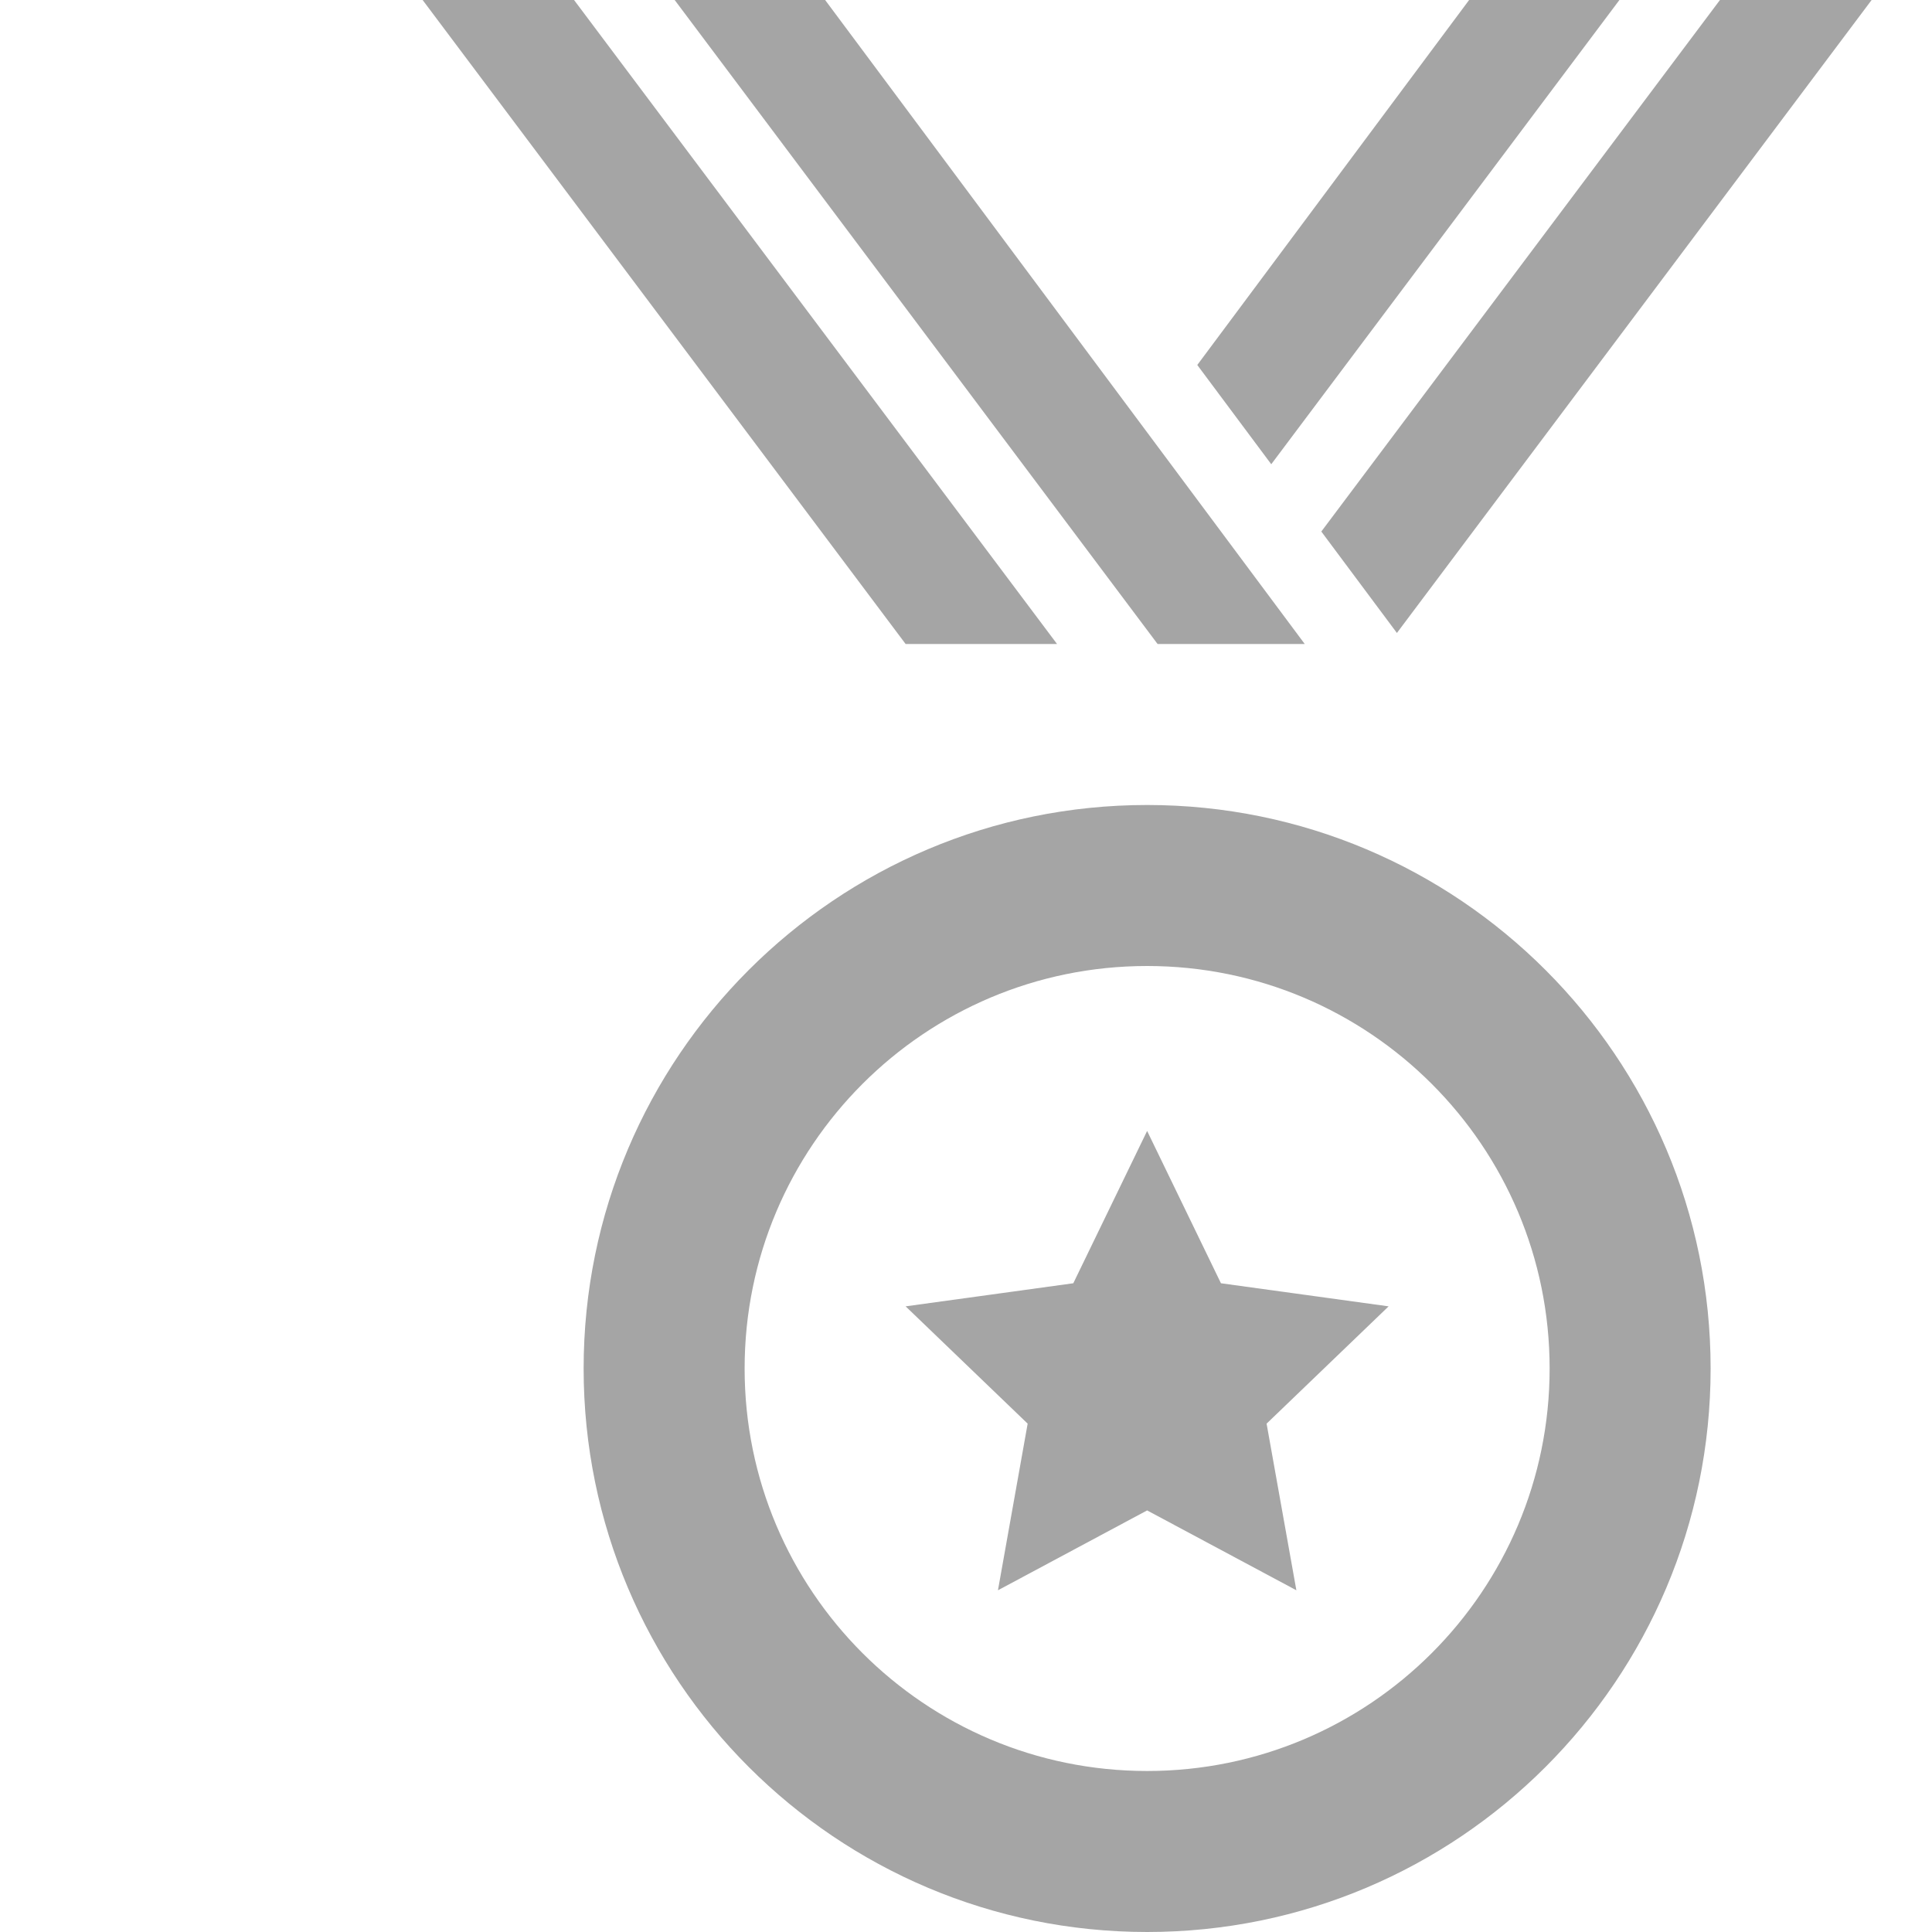
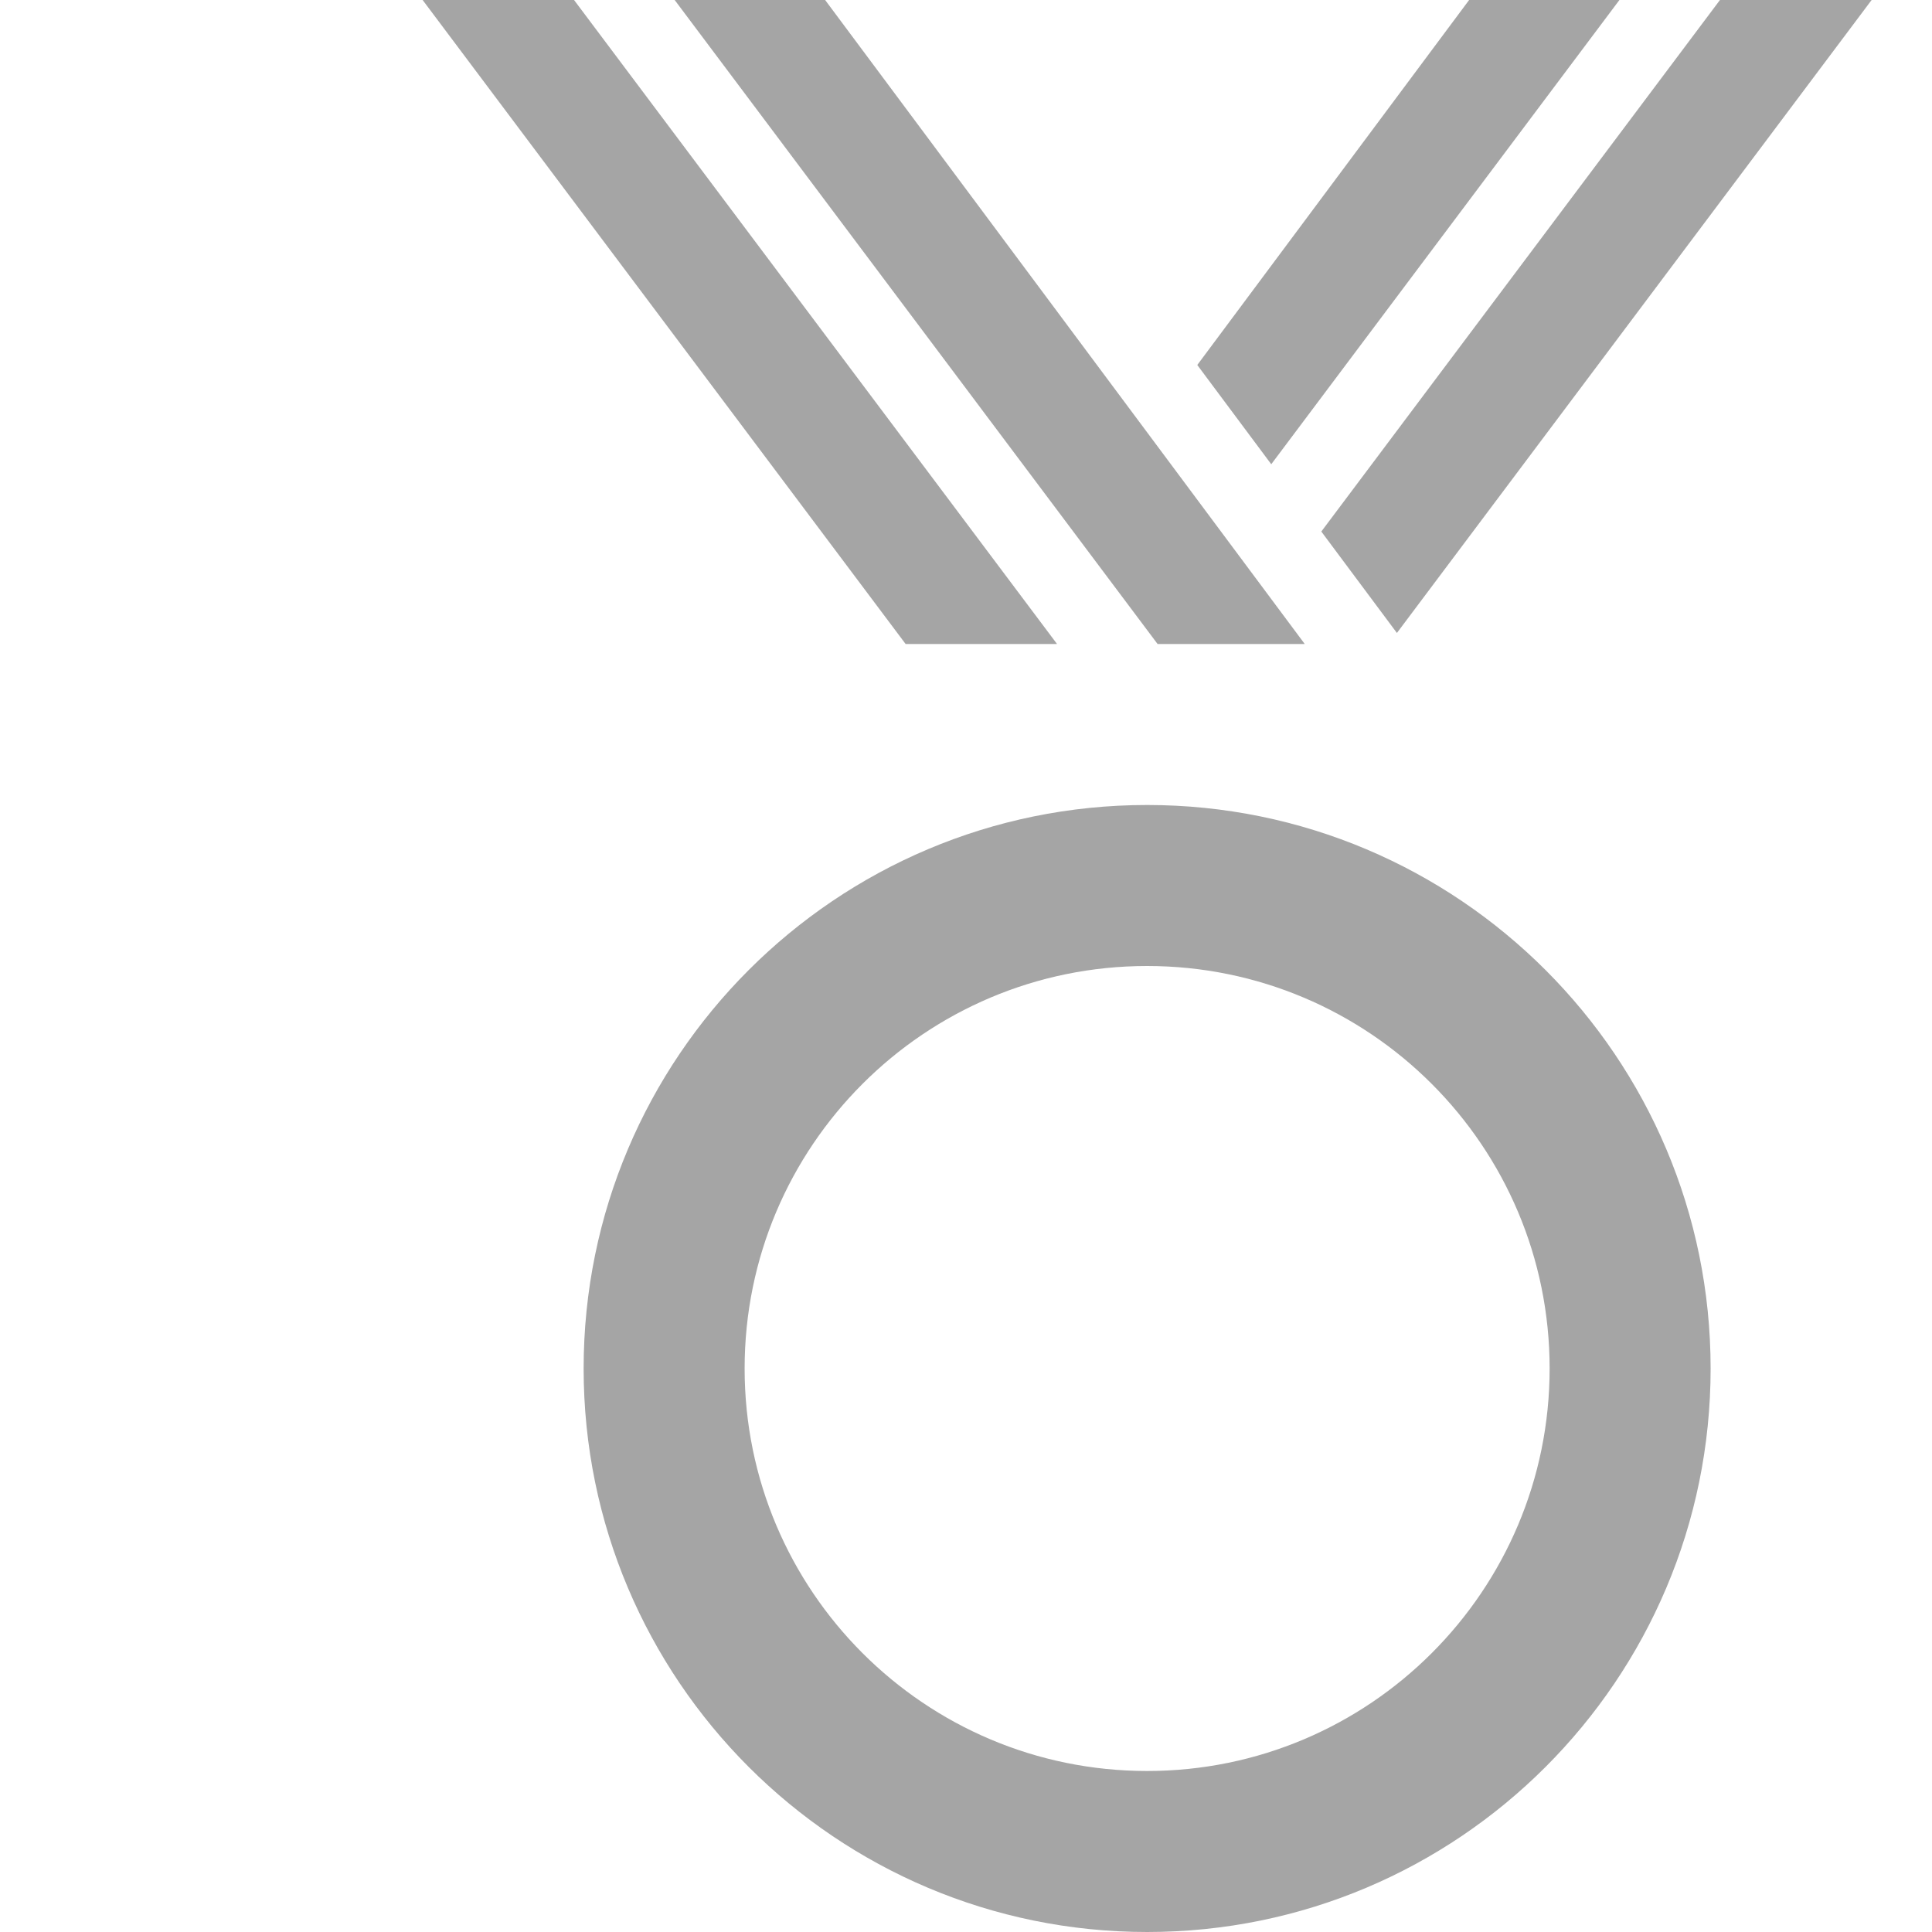
<svg xmlns="http://www.w3.org/2000/svg" width="128" height="128" viewBox="0 0 128 128" fill="none">
-   <path d="M113.952 0L87.541 35.216L92.549 41.936L108.275 20.968L124 0L113.952 0Z" fill="#A5A5A5" />
-   <path d="M83.915 94.32L92 86.549L80.891 85.019L76 74.928L71.109 85.019L60 86.549L68.085 94.32L66.117 105.36L76 100.069L85.888 105.36L83.915 94.32Z" fill="#A5A5A5" />
-   <path d="M84.224 30.757L79.323 24.181L97.333 0H107.291L84.224 30.757Z" fill="#A5A5A5" />
-   <path d="M76.693 42.667H86.443L54.667 0H44.699L76.693 42.667Z" fill="#A5A5A5" />
-   <path fill-rule="evenodd" clip-rule="evenodd" d="M76 53.333C55.387 53.333 38.667 70.048 38.667 90.667C38.667 111.285 55.387 128 76 128C96.613 128 113.333 111.285 113.333 90.667C113.333 70.048 96.613 53.333 76 53.333ZM49.333 90.667C49.333 105.392 61.269 117.333 76 117.333C90.731 117.333 102.667 105.392 102.667 90.667C102.667 75.941 90.731 64 76 64C61.269 64 49.333 75.941 49.333 90.667Z" fill="#A5A5A5" />
-   <path d="M38.032 0H28L60 42.667H70.032L38.032 0Z" fill="#A5A5A5" />
+   <path d="M113.952 0L87.541 35.216L92.549 41.936L108.275 20.968L124 0L113.952 0Z" fill="#a5a5a5" />
+   <path d="M84.224 30.757L79.323 24.181L97.333 0H107.291L84.224 30.757Z" fill="#a5a5a5" />
+   <path d="M76.693 42.667H86.443L54.667 0H44.699L76.693 42.667Z" fill="#a5a5a5" />
+   <path fill-rule="evenodd" clip-rule="evenodd" d="M76 53.333C55.387 53.333 38.667 70.048 38.667 90.667C38.667 111.285 55.387 128 76 128C96.613 128 113.333 111.285 113.333 90.667C113.333 70.048 96.613 53.333 76 53.333ZM49.333 90.667C49.333 105.392 61.269 117.333 76 117.333C90.731 117.333 102.667 105.392 102.667 90.667C102.667 75.941 90.731 64 76 64C61.269 64 49.333 75.941 49.333 90.667Z" fill="#a5a5a5" />
+   <path d="M38.032 0H28L60 42.667H70.032L38.032 0Z" fill="#a5a5a5" />
</svg>
